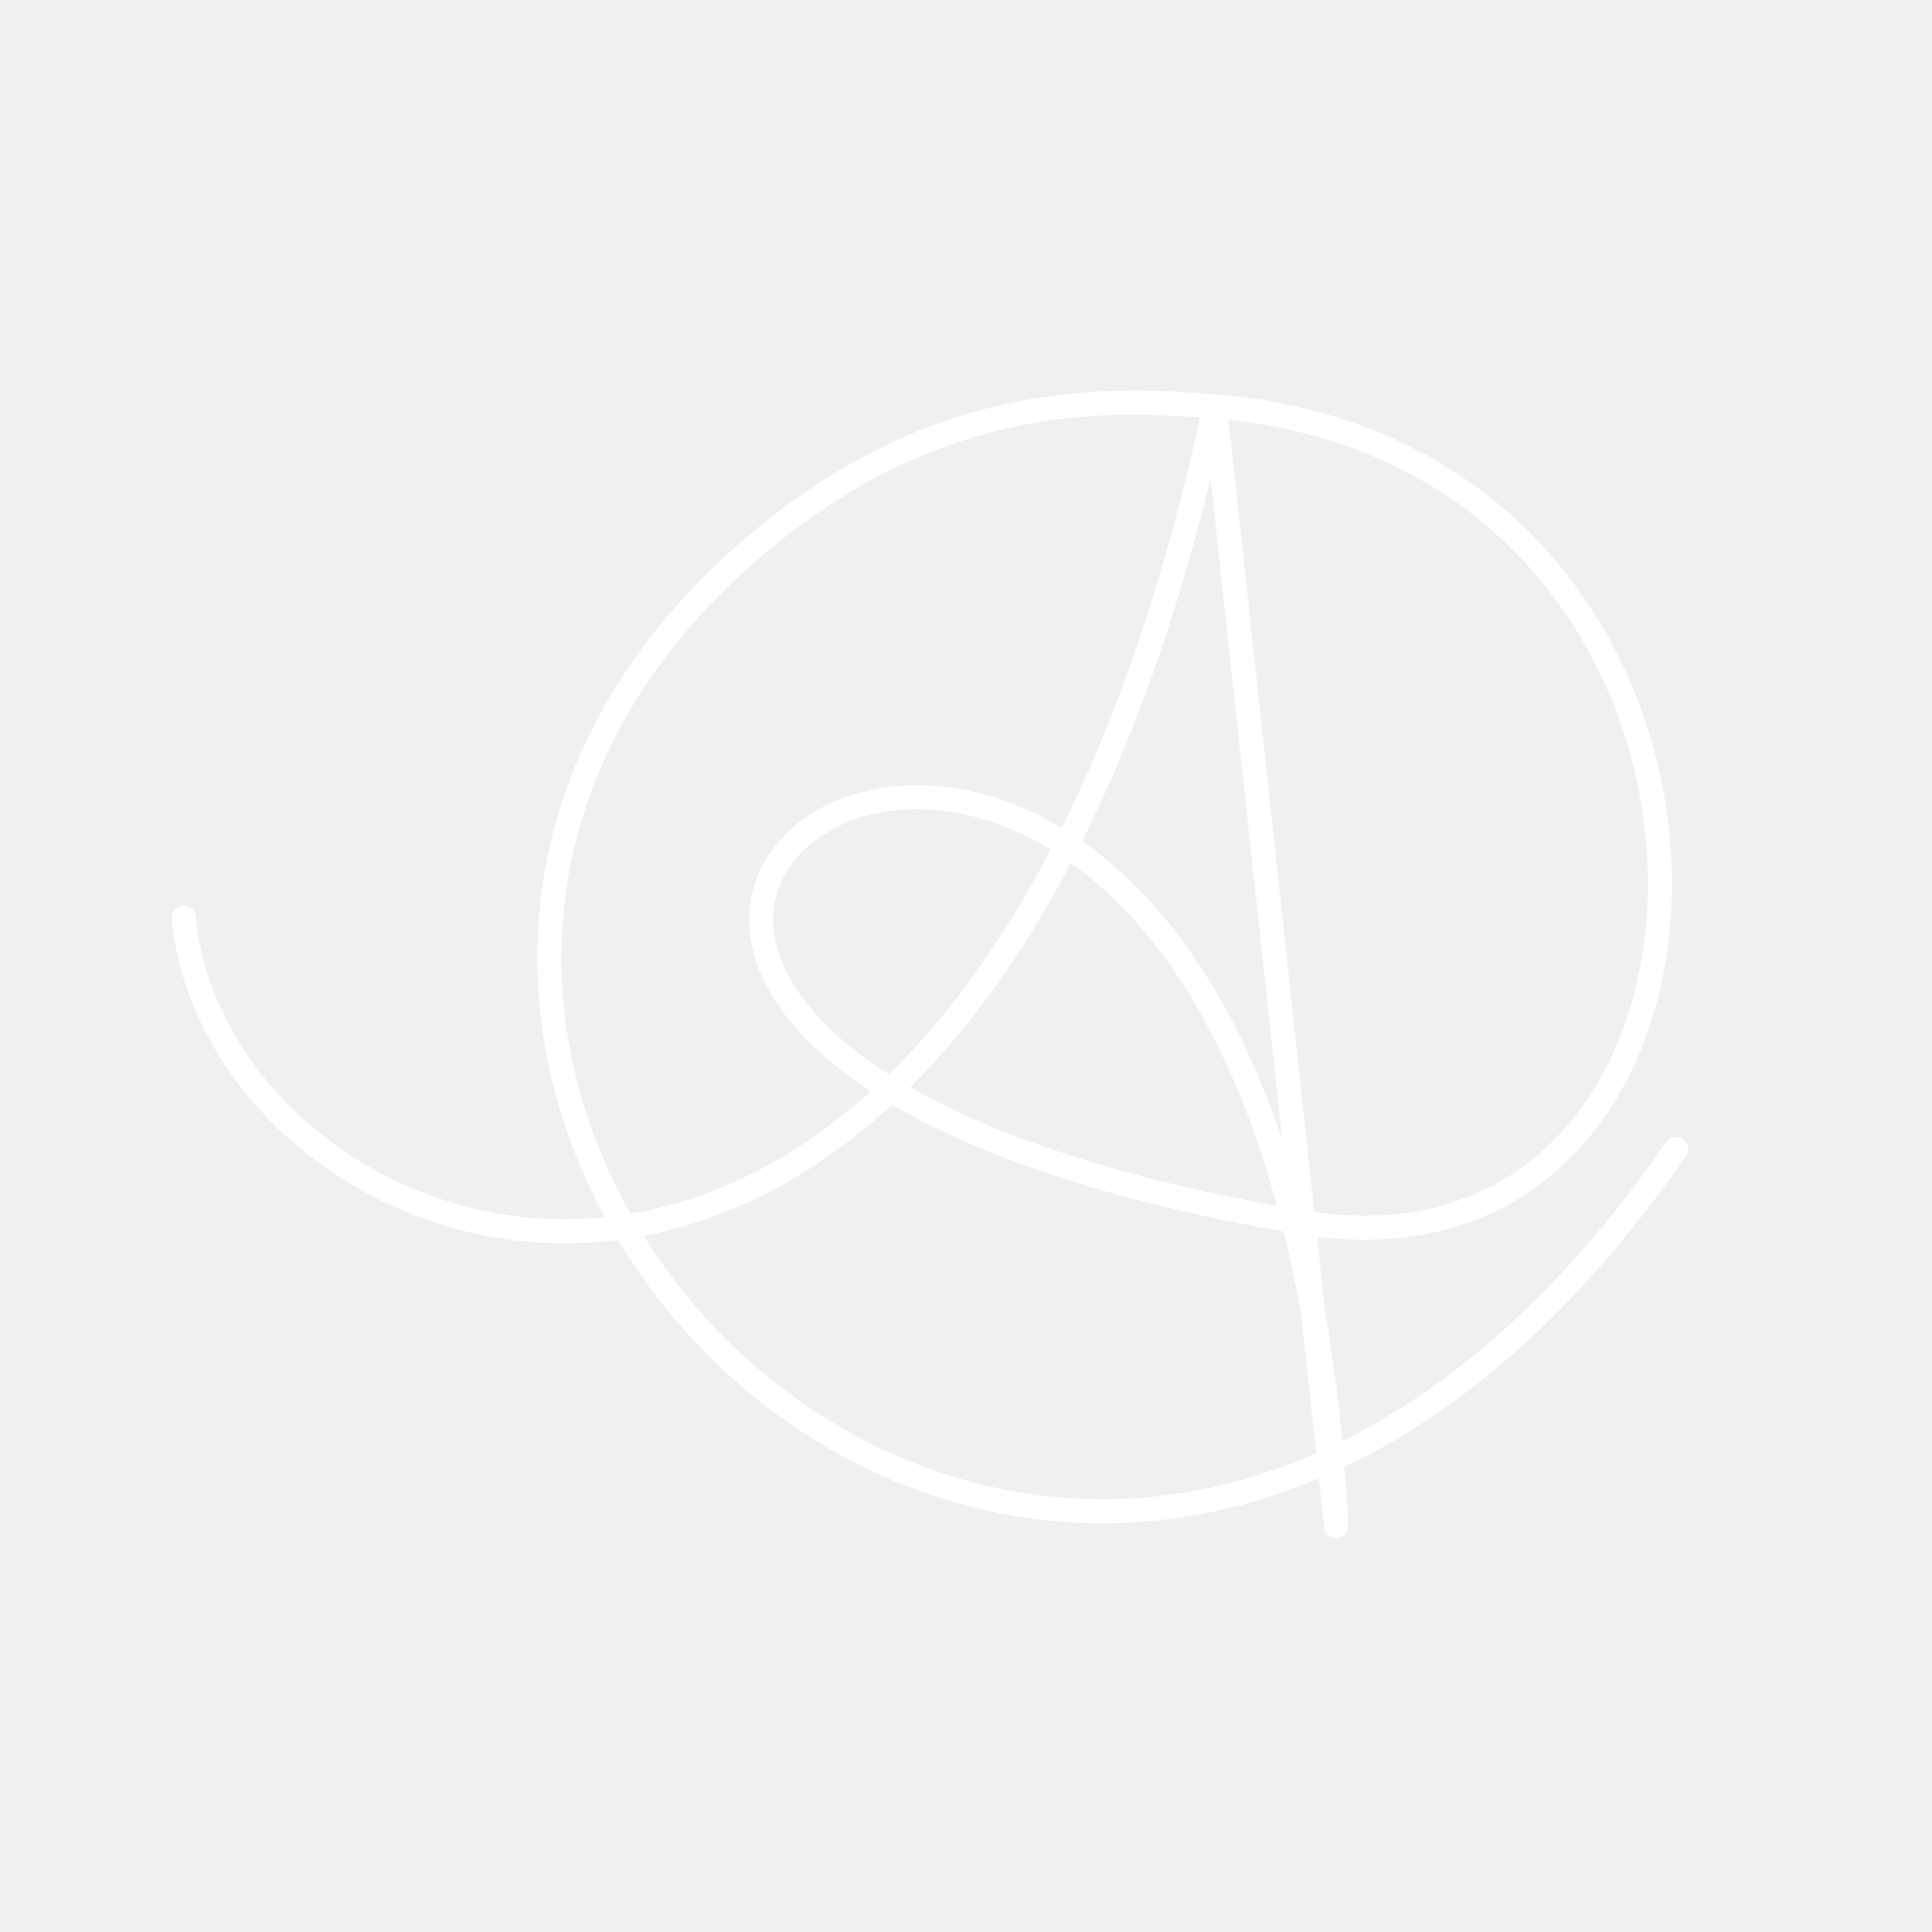
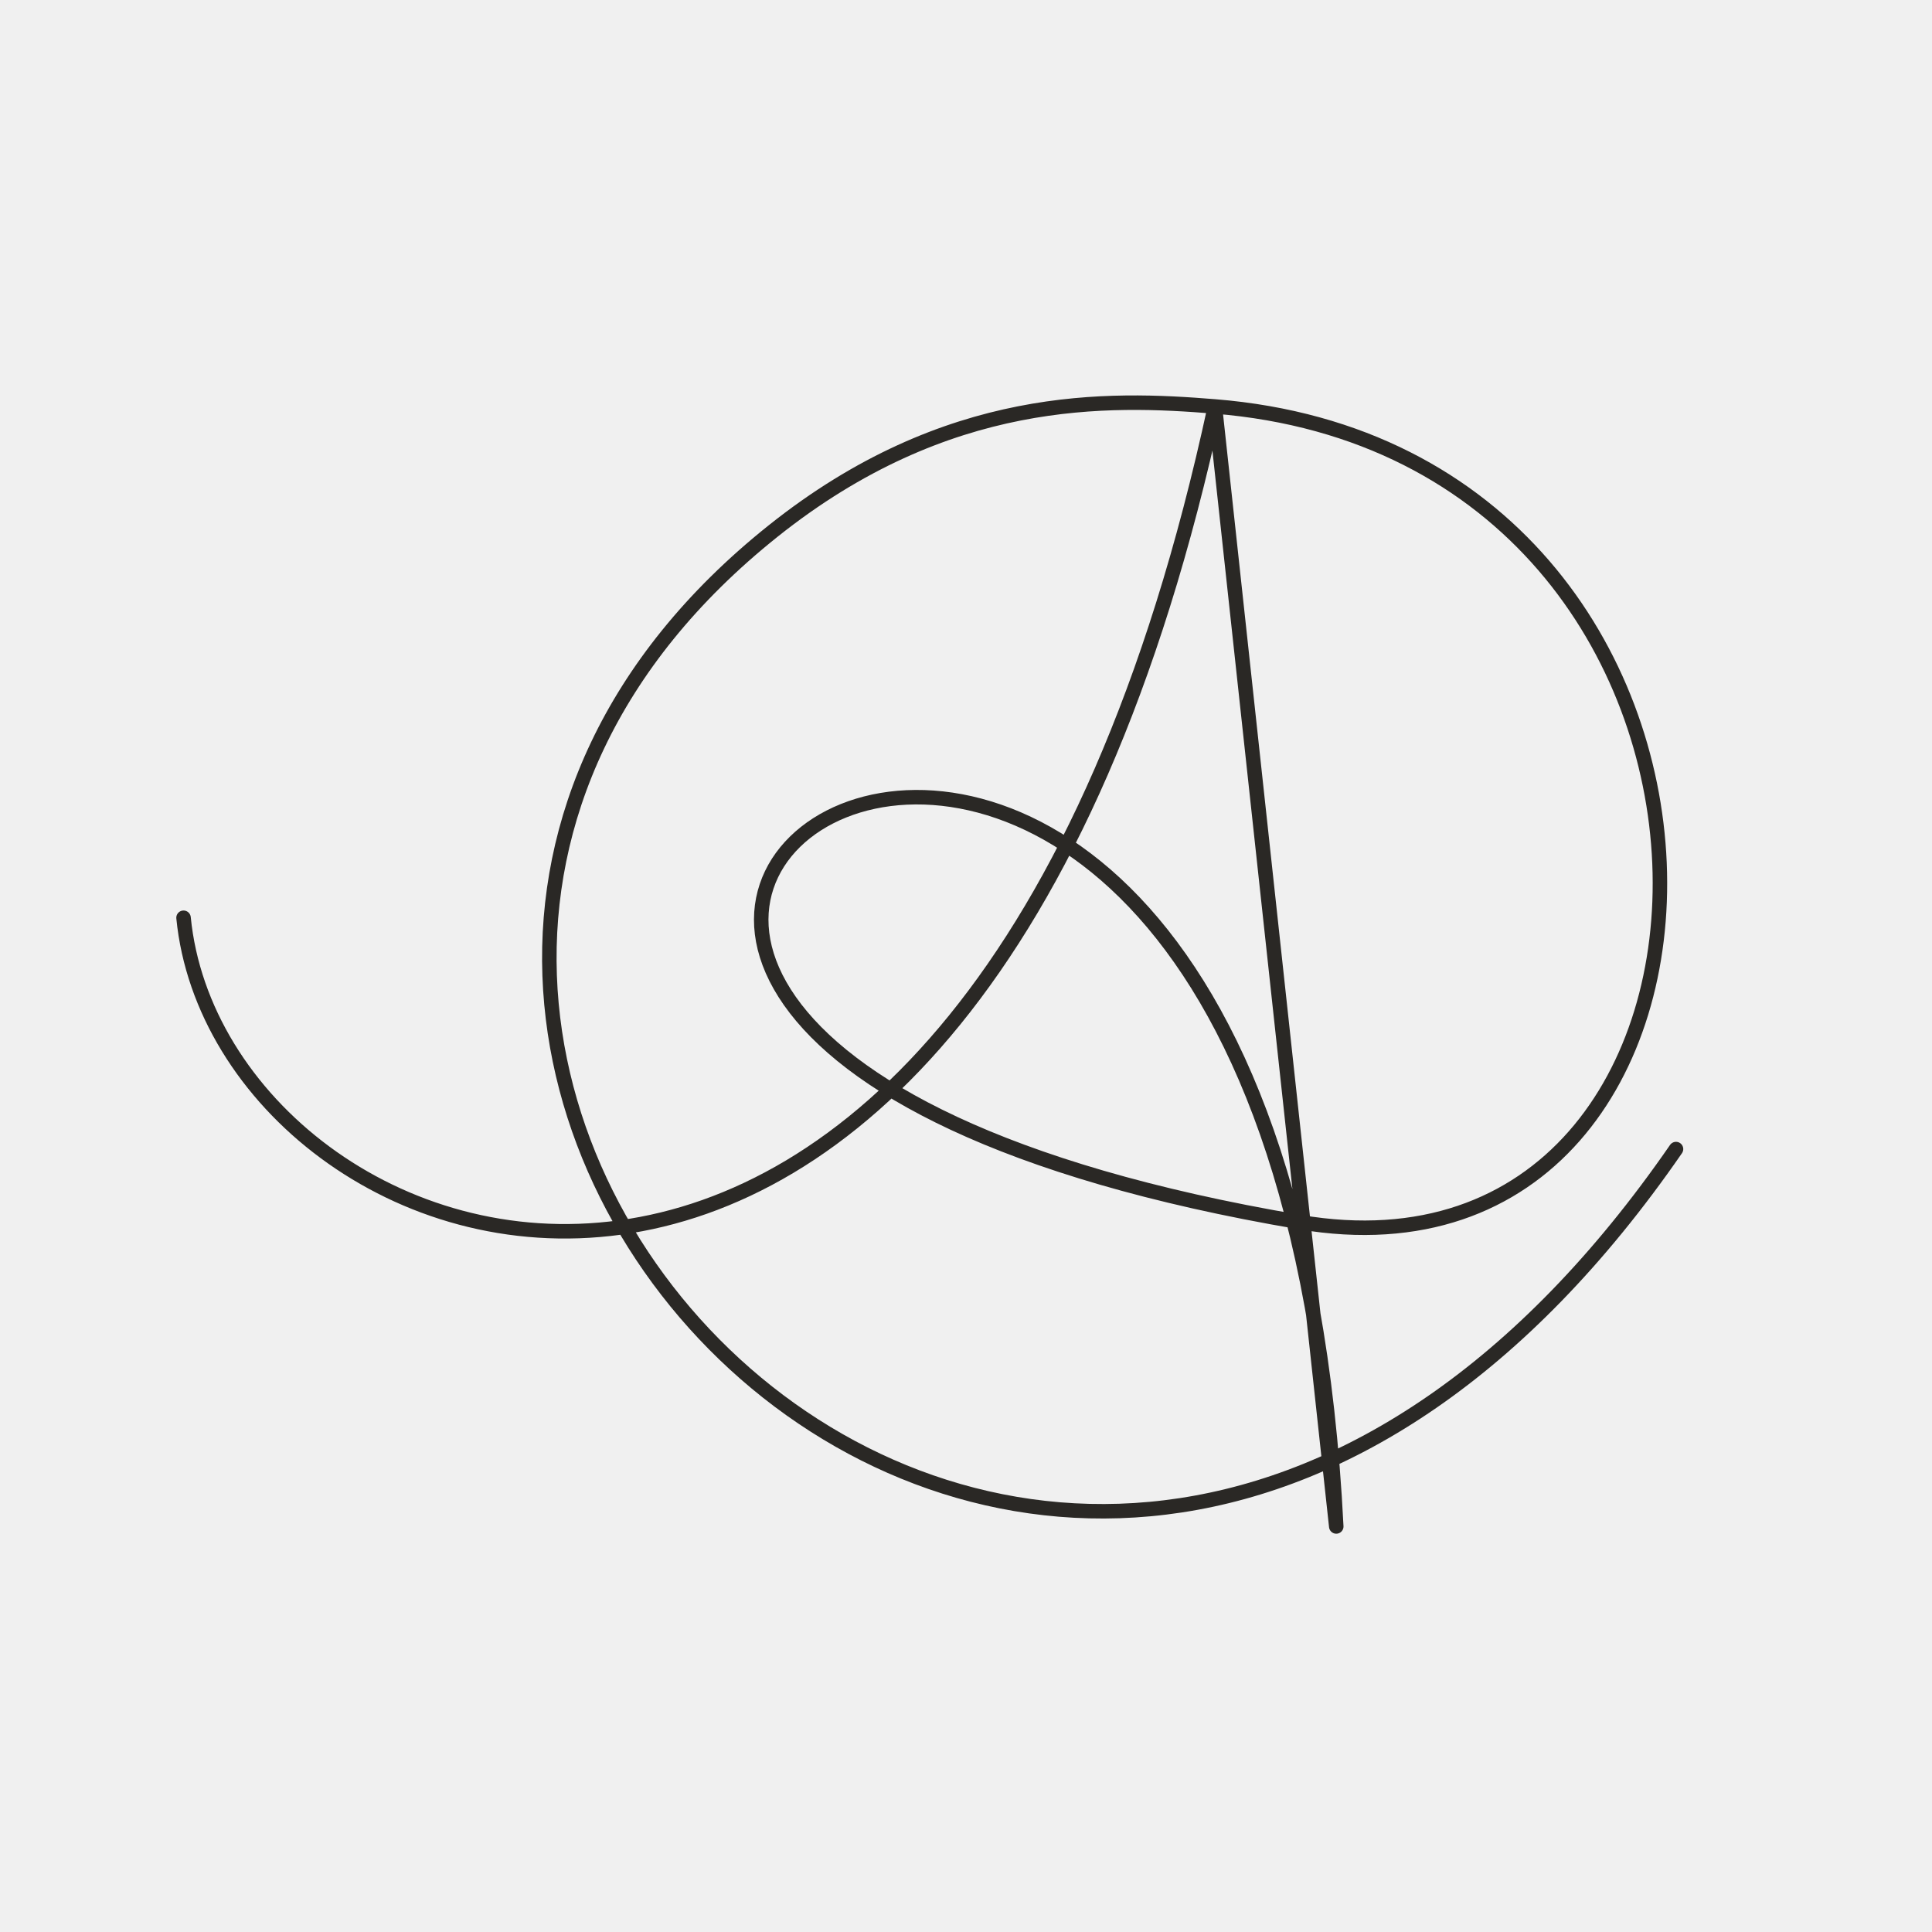
<svg xmlns="http://www.w3.org/2000/svg" style="isolation:isolate" viewBox="0 0 200 200" width="200ptpx" height="200ptpx" transform="rotate(0) scale(1, 1)">
  <defs>
    <clipPath id="_clipPath_xOhde37Lco30qdvvnB5xJ0rUJzQlshsL">
      <rect width="200" height="200" />
    </clipPath>
  </defs>
  <g clip-path="url(#_clipPath_xOhde37Lco30qdvvnB5xJ0rUJzQlshsL)">
    <rect width="200" height="200" style="fill:rgb(0,0,0)" fill-opacity="0" />
-     <path d=" M 19 95.007 C 22.715 132.757 100.243 160.4 125.768 42.076 L 138.329 158.019 C 131.624 23.565 10.26 105.403 134.561 126.513 C 184.906 135.062 186.428 46.985 125.768 42.076 C 114.782 41.187 98.061 40.57 80 55 C 12.013 109.319 109.297 211.94 173.5 118.951" fill="none" vector-effect="non-scaling-stroke" stroke-width="2.5" stroke="#ffffff" stroke-linejoin="round" stroke-linecap="round" stroke-miterlimit="3" />
+     <path d=" M 19 95.007 C 22.715 132.757 100.243 160.4 125.768 42.076 L 138.329 158.019 C 131.624 23.565 10.26 105.403 134.561 126.513 C 184.906 135.062 186.428 46.985 125.768 42.076 C 114.782 41.187 98.061 40.57 80 55 C 12.013 109.319 109.297 211.94 173.5 118.951" fill="none" vector-effect="non-scaling-stroke" stroke-width="1.5" stroke="#2A2825" stroke-linejoin="round" stroke-linecap="round" stroke-miterlimit="3" />
  </g>
</svg>
